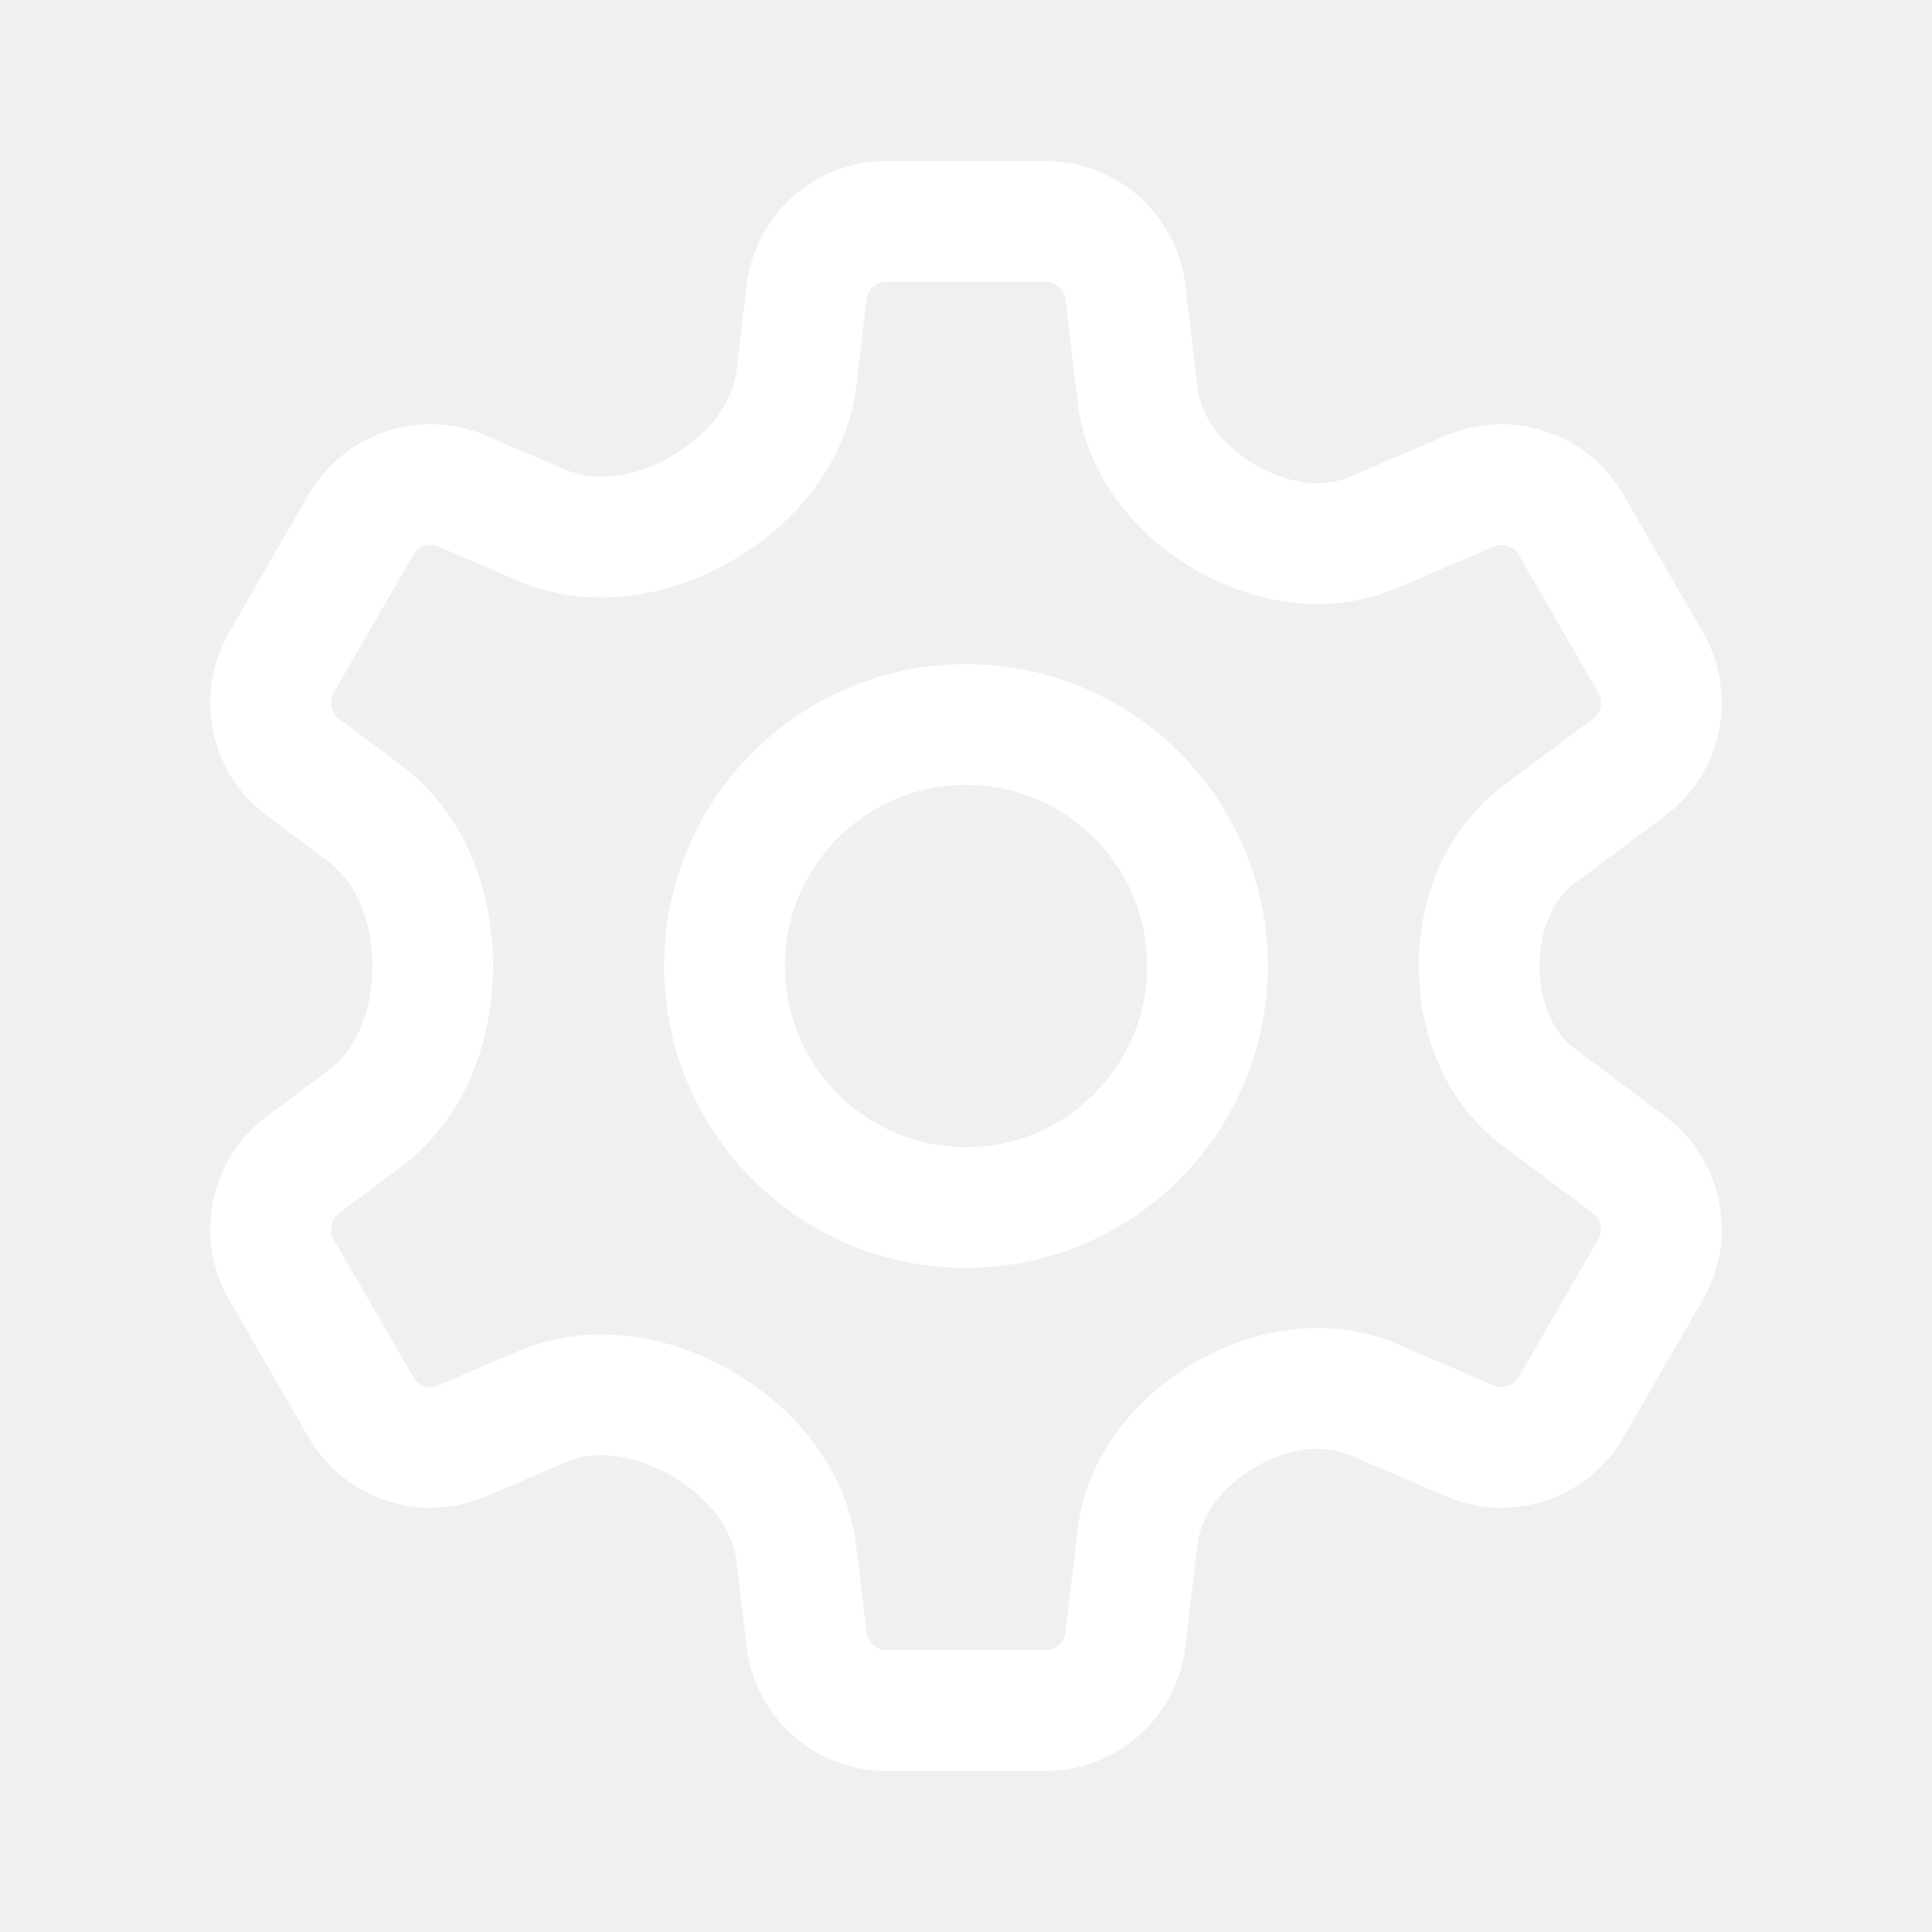
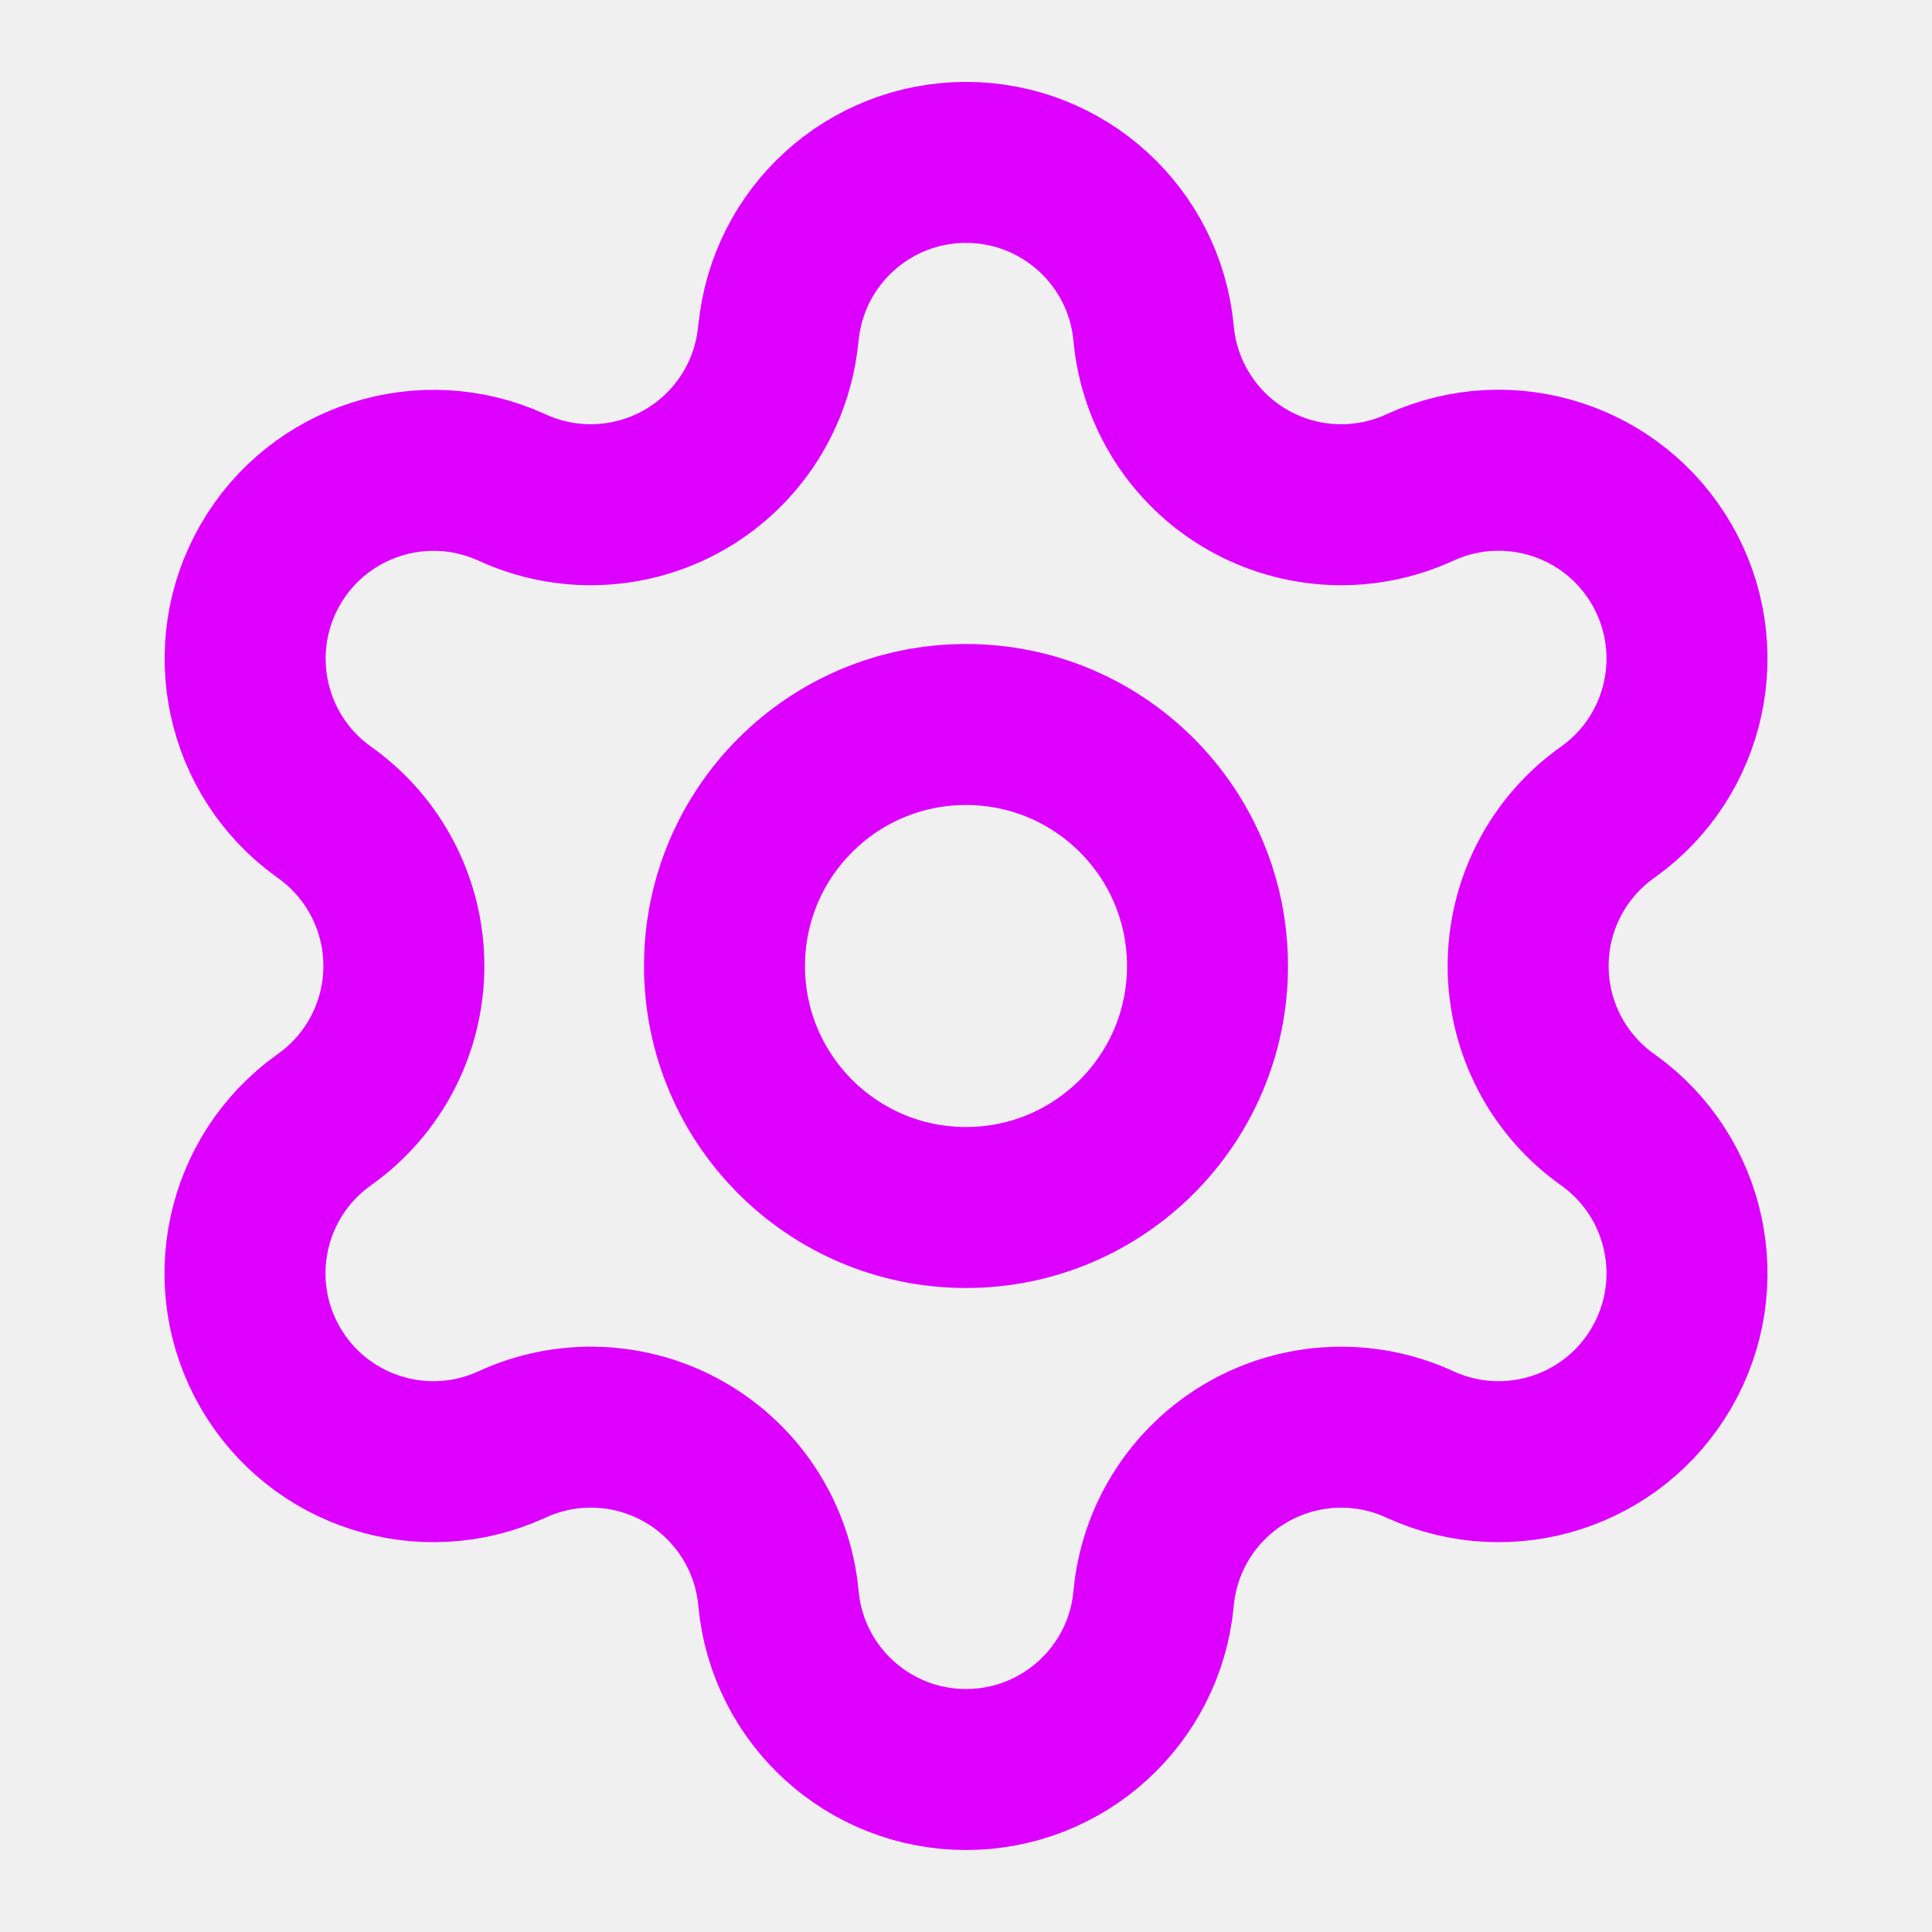
- <svg xmlns="http://www.w3.org/2000/svg" viewBox="0 0 192 192" fill="none">
-   <g id="SVGRepo_bgCarrier" stroke-width="0" />
-   <g id="SVGRepo_tracerCarrier" stroke-linecap="round" stroke-linejoin="round" />
-   <g id="SVGRepo_iconCarrier">
-     <path fill="#ffffff" d="m80.16 29.054-5.958-.709 5.958.71Zm31.68 0-5.958.71 5.958-.71Zm34.217 19.756-2.365-5.515 2.365 5.514Zm10.081 3.352 5.196-3-5.196 3Zm7.896 13.676 5.196-3-5.196 3Zm-2.137 10.407-3.594-4.805 3.594 4.805Zm0 39.51 3.593-4.805-3.593 4.805Zm2.137 10.407 5.196 3-5.196-3Zm-7.896 13.676-5.196-3 5.196 3Zm-10.081 3.353 2.364-5.515-2.364 5.515Zm-34.217 19.755 5.958.709-5.958-.709Zm-31.68 0-5.958.709 5.958-.709Zm-34.217-19.755-2.364-5.515 2.364 5.515Zm-10.08-3.353-5.197 3 5.196-3Zm-7.897-13.676 5.196-3-5.196 3Zm2.137-10.407 3.594 4.805-3.594-4.805Zm0-39.51L26.51 81.05l3.593-4.805Zm-2.137-10.407 5.196 3-5.196-3Zm7.896-13.676-5.196-3 5.196 3Zm10.081-3.352-2.364 5.514 2.364-5.514Zm7.85 3.365-2.365 5.515 2.364-5.515Zm0 87.65 2.364 5.514-2.365-5.514ZM36.235 111.17l-3.594-4.805 3.594 4.805Zm76.823 41.535 5.958.71-5.958-.71Zm39.854-69.742-3.593-4.805 3.593 4.805Zm-16.369-30.074 2.364 5.514-2.364-5.514Zm-23.485-13.594-5.958.709 5.958-.71ZM88.104 16a14 14 0 0 0-13.902 12.345l11.916 1.419A2 2 0 0 1 88.104 28V16Zm15.792 0H88.104v12h15.792V16Zm13.902 12.345A14 14 0 0 0 103.896 16v12a2 2 0 0 1 1.986 1.764l11.916-1.419Zm1.219 10.24-1.219-10.24-11.916 1.419 1.219 10.24 11.916-1.419Zm24.675 4.71-9.513 4.08 4.729 11.028 9.513-4.08-4.729-11.028Zm17.642 5.867a14 14 0 0 0-17.642-5.867l4.729 11.029a2 2 0 0 1 2.521.838l10.392-6Zm7.896 13.676-7.896-13.676-10.392 6 7.896 13.676 10.392-6Zm-3.74 18.212a14 14 0 0 0 3.74-18.212l-10.392 6a2 2 0 0 1-.535 2.602l7.187 9.61Zm-8.984 6.718 8.984-6.718-7.187-9.61-8.983 6.718 7.186 9.61Zm8.984 23.182-8.984-6.718-7.186 9.61 8.983 6.718 7.187-9.61Zm3.74 18.212a14 14 0 0 0-3.74-18.212l-7.187 9.61a2 2 0 0 1 .535 2.602l10.392 6Zm-7.896 13.676 7.896-13.676-10.392-6-7.896 13.676 10.392 6Zm-17.642 5.867a14 14 0 0 0 17.642-5.867l-10.392-6a2.001 2.001 0 0 1-2.521.838l-4.729 11.029Zm-9.513-4.08 9.513 4.08 4.729-11.029-9.512-4.079-4.73 11.028Zm-16.381 19.03 1.219-10.24-11.916-1.419-1.219 10.24 11.916 1.419ZM103.896 176a14 14 0 0 0 13.902-12.345l-11.916-1.419a2 2 0 0 1-1.986 1.764v12Zm-15.792 0h15.792v-12H88.104v12Zm-13.902-12.345A14 14 0 0 0 88.104 176v-12a2 2 0 0 1-1.986-1.764l-11.916 1.419Zm-1.012-8.504 1.012 8.504 11.916-1.419-1.012-8.504-11.916 1.419ZM51.428 134.31l-7.85 3.366 4.73 11.029 7.849-3.366-4.73-11.029Zm-7.85 3.366a2 2 0 0 1-2.52-.838l-10.392 6a14 14 0 0 0 17.642 5.867l-4.73-11.029Zm-2.52-.838-7.896-13.676-10.392 6 7.896 13.676 10.392-6Zm-7.896-13.676a2 2 0 0 1 .535-2.602l-7.187-9.61a14 14 0 0 0-3.74 18.212l10.392-6Zm.535-2.602 6.132-4.585-7.187-9.61-6.132 4.585 7.187 9.61ZM26.51 81.05l6.132 4.586 7.187-9.61-6.132-4.586-7.187 9.61Zm-3.74-18.212a14 14 0 0 0 3.74 18.212l7.187-9.61a2 2 0 0 1-.535-2.602l-10.392-6Zm7.896-13.676L22.77 62.838l10.392 6 7.896-13.676-10.392-6Zm17.642-5.867a14 14 0 0 0-17.642 5.867l10.392 6a2 2 0 0 1 2.52-.838l4.73-11.029Zm7.849 3.366-7.85-3.366-4.729 11.029 7.85 3.366 4.729-11.029Zm18.045-18.316-1.012 8.504 11.916 1.419 1.012-8.504-11.916-1.419Zm-1.754 27.552c6.078-3.426 11.69-9.502 12.658-17.63L73.19 36.85c-.382 3.209-2.769 6.415-6.635 8.595l5.893 10.453Zm-21.02 1.793c7.284 3.124 15.055 1.57 21.02-1.793l-5.893-10.453c-3.704 2.088-7.481 2.468-10.398 1.217l-4.73 11.029ZM49 96c0-7.1-2.548-15.022-9.171-19.975l-7.187 9.61C35.36 87.668 37 91.438 37 96h12Zm23.448 40.103c-5.965-3.363-13.736-4.917-21.02-1.793l4.729 11.029c2.917-1.251 6.694-.871 10.398 1.218l5.893-10.454Zm-32.62-20.128C46.452 111.022 49 103.1 49 96H37c0 4.563-1.64 8.333-4.358 10.365l7.187 9.61Zm78.679 19.575c-5.536 3.298-10.517 8.982-11.406 16.446l11.916 1.419c.329-2.765 2.318-5.582 5.632-7.557l-6.142-10.308Zm20.402-1.953c-7.094-3.042-14.669-1.463-20.402 1.953l6.142 10.308c3.382-2.015 6.872-2.372 9.53-1.233l4.73-11.028Zm-53.803 20.135c-.968-8.127-6.58-14.202-12.658-17.629l-5.893 10.454c3.866 2.179 6.253 5.385 6.635 8.594l11.916-1.419ZM141 96c0 6.389 2.398 13.414 8.32 17.842l7.186-9.61C154.374 102.638 153 99.668 153 96h-12Zm8.32-17.842C143.398 82.586 141 89.61 141 96h12c0-3.668 1.374-6.638 3.506-8.232l-7.186-9.61ZM118.507 56.45c5.733 3.416 13.308 4.995 20.401 1.953l-4.729-11.029c-2.658 1.14-6.148.782-9.53-1.233l-6.142 10.31Zm-11.406-16.446c.889 7.464 5.87 13.148 11.406 16.446l6.142-10.309c-3.314-1.974-5.303-4.79-5.632-7.556l-11.916 1.419Z" />
-     <path stroke="#ffffff" stroke-linecap="round" stroke-linejoin="round" stroke-width="12" d="M96 120c13.255 0 24-10.745 24-24s-10.745-24-24-24-24 10.745-24 24 10.745 24 24 24Z" />
-   </g>
+ <svg xmlns="http://www.w3.org/2000/svg" width="24" height="24" viewBox="0 0 24 24" fill="none" stroke="#dd00ff" stroke-width="2" stroke-linecap="round" stroke-linejoin="round" class="lucide lucide-settings-icon lucide-settings">
+   <path d="M9.671 4.136a2.34 2.34 0 0 1 4.659 0 2.34 2.34 0 0 0 3.319 1.915 2.34 2.34 0 0 1 2.33 4.033 2.34 2.34 0 0 0 0 3.831 2.34 2.34 0 0 1-2.33 4.033 2.34 2.34 0 0 0-3.319 1.915 2.34 2.34 0 0 1-4.659 0 2.34 2.34 0 0 0-3.32-1.915 2.34 2.34 0 0 1-2.33-4.033 2.34 2.34 0 0 0 0-3.831A2.34 2.34 0 0 1 6.35 6.051a2.34 2.34 0 0 0 3.319-1.915" />
+   <circle cx="12" cy="12" r="3" />
</svg>
